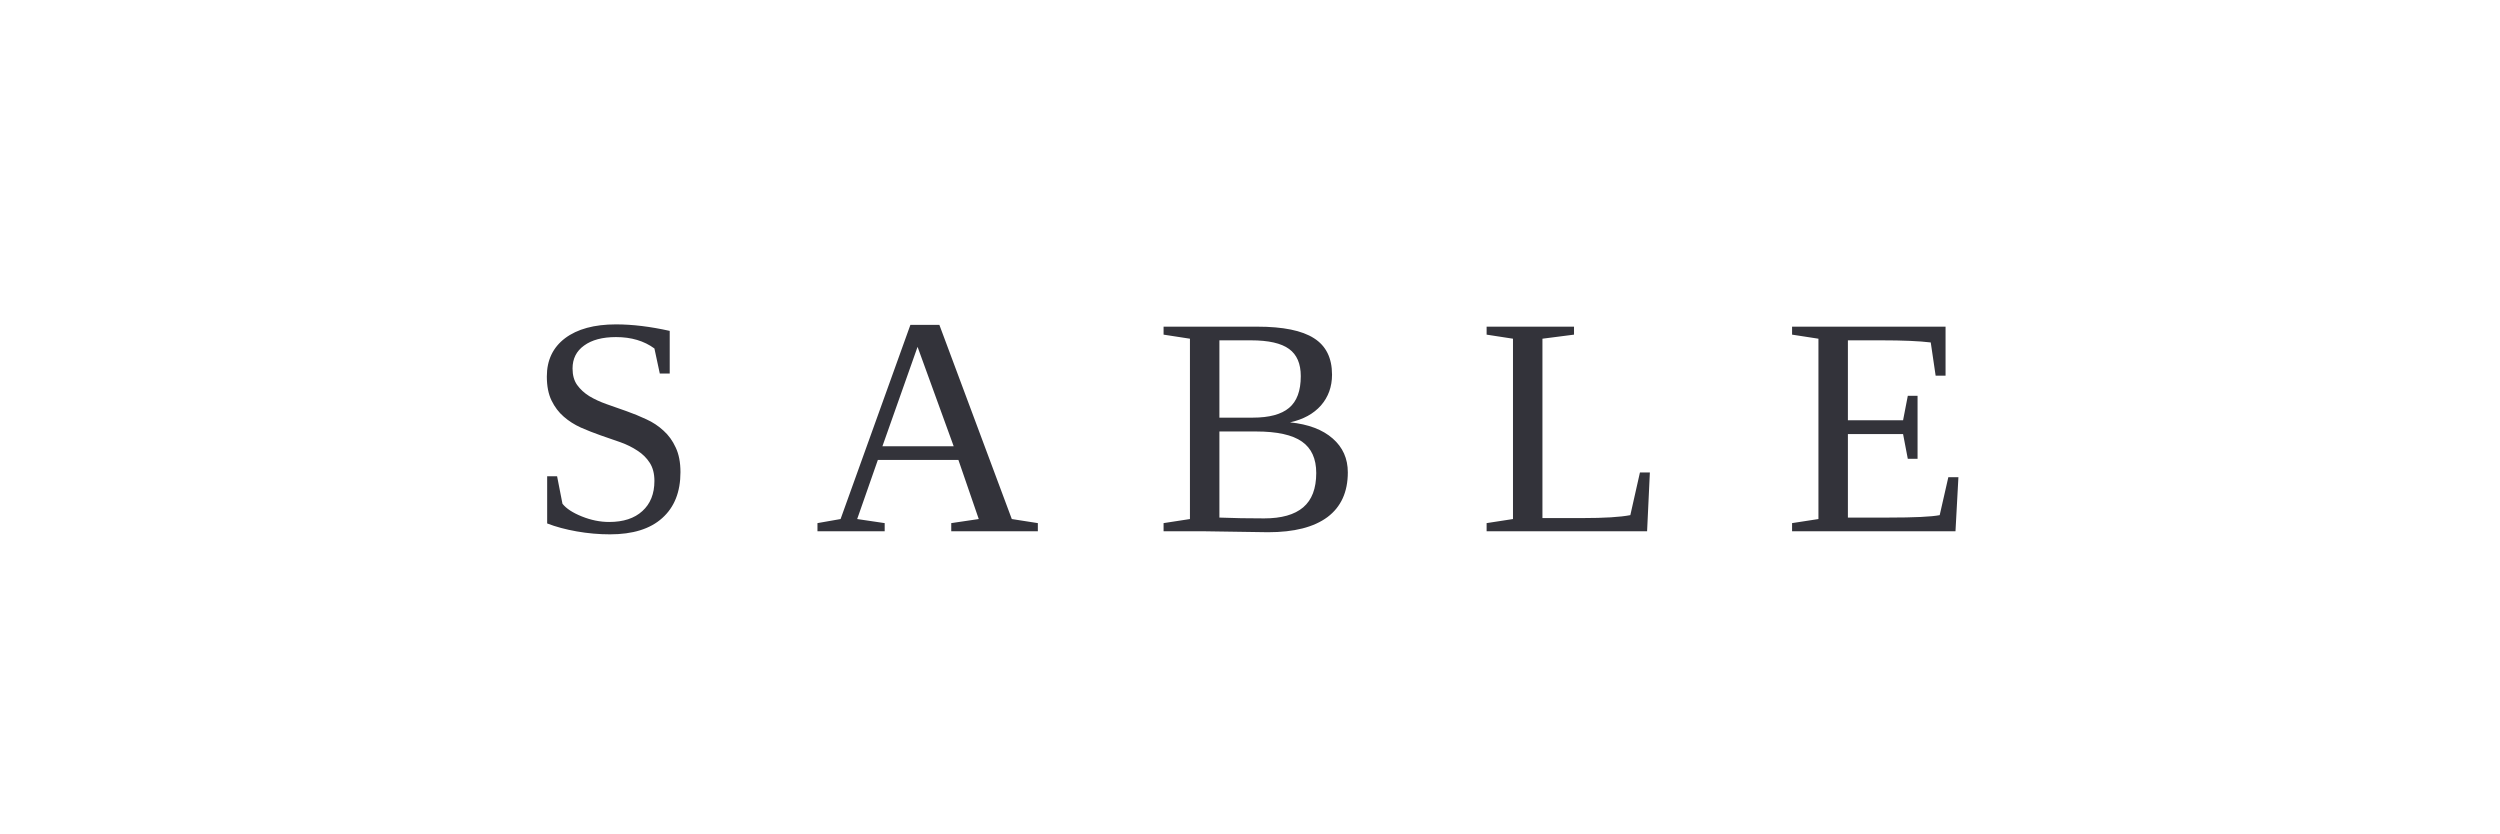
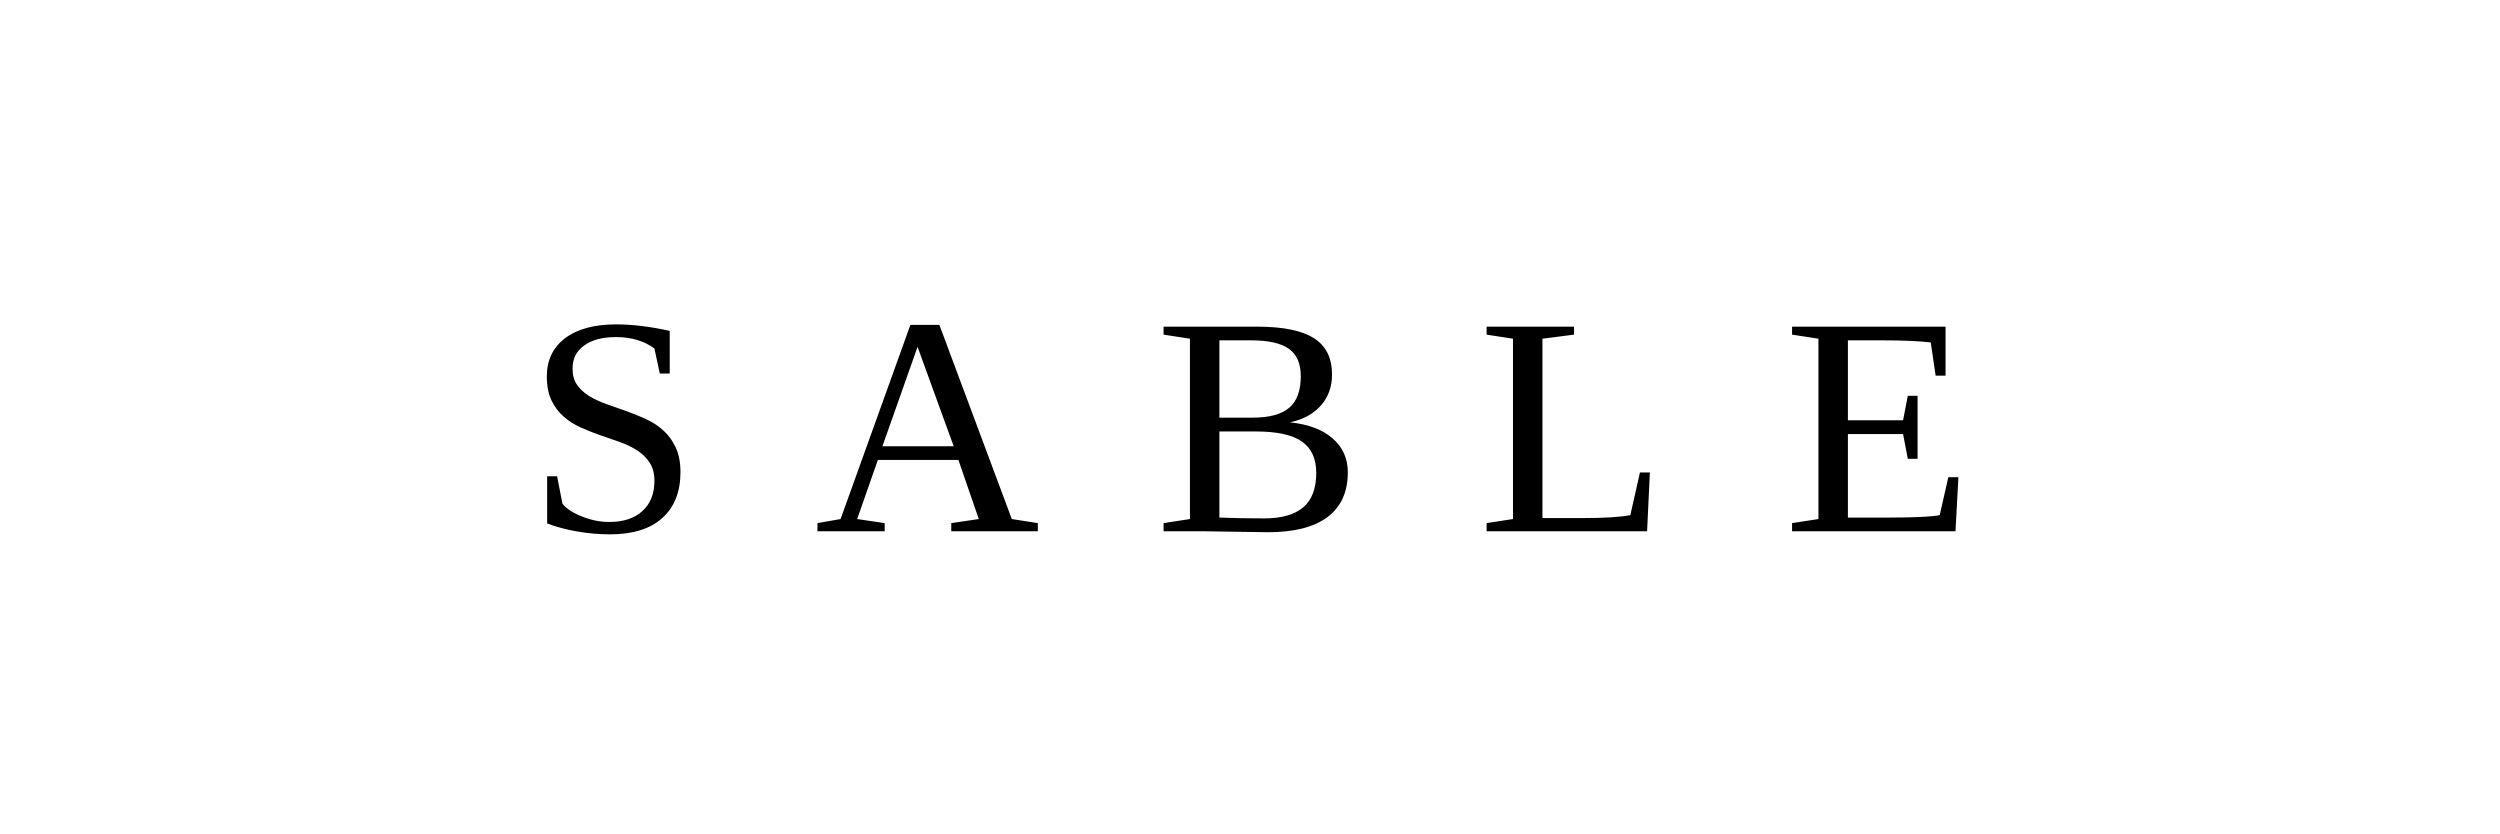
- <svg xmlns="http://www.w3.org/2000/svg" viewBox="0 0 240 80" role="img" aria-label="Sable">
-   <text x="120" y="51" text-anchor="middle" font-family="Georgia, 'Times New Roman', serif" font-size="30" font-weight="500" letter-spacing="11" fill="#33333a">SABLE</text>
+ <svg xmlns="http://www.w3.org/2000/svg" viewBox="0 0 240 80">
+   <text x="120" y="51" text-anchor="middle" font-family="Georgia, Times New Roman, serif" font-size="30" font-weight="500" letter-spacing="11" fill="currentColor">SABLE</text>
</svg>
